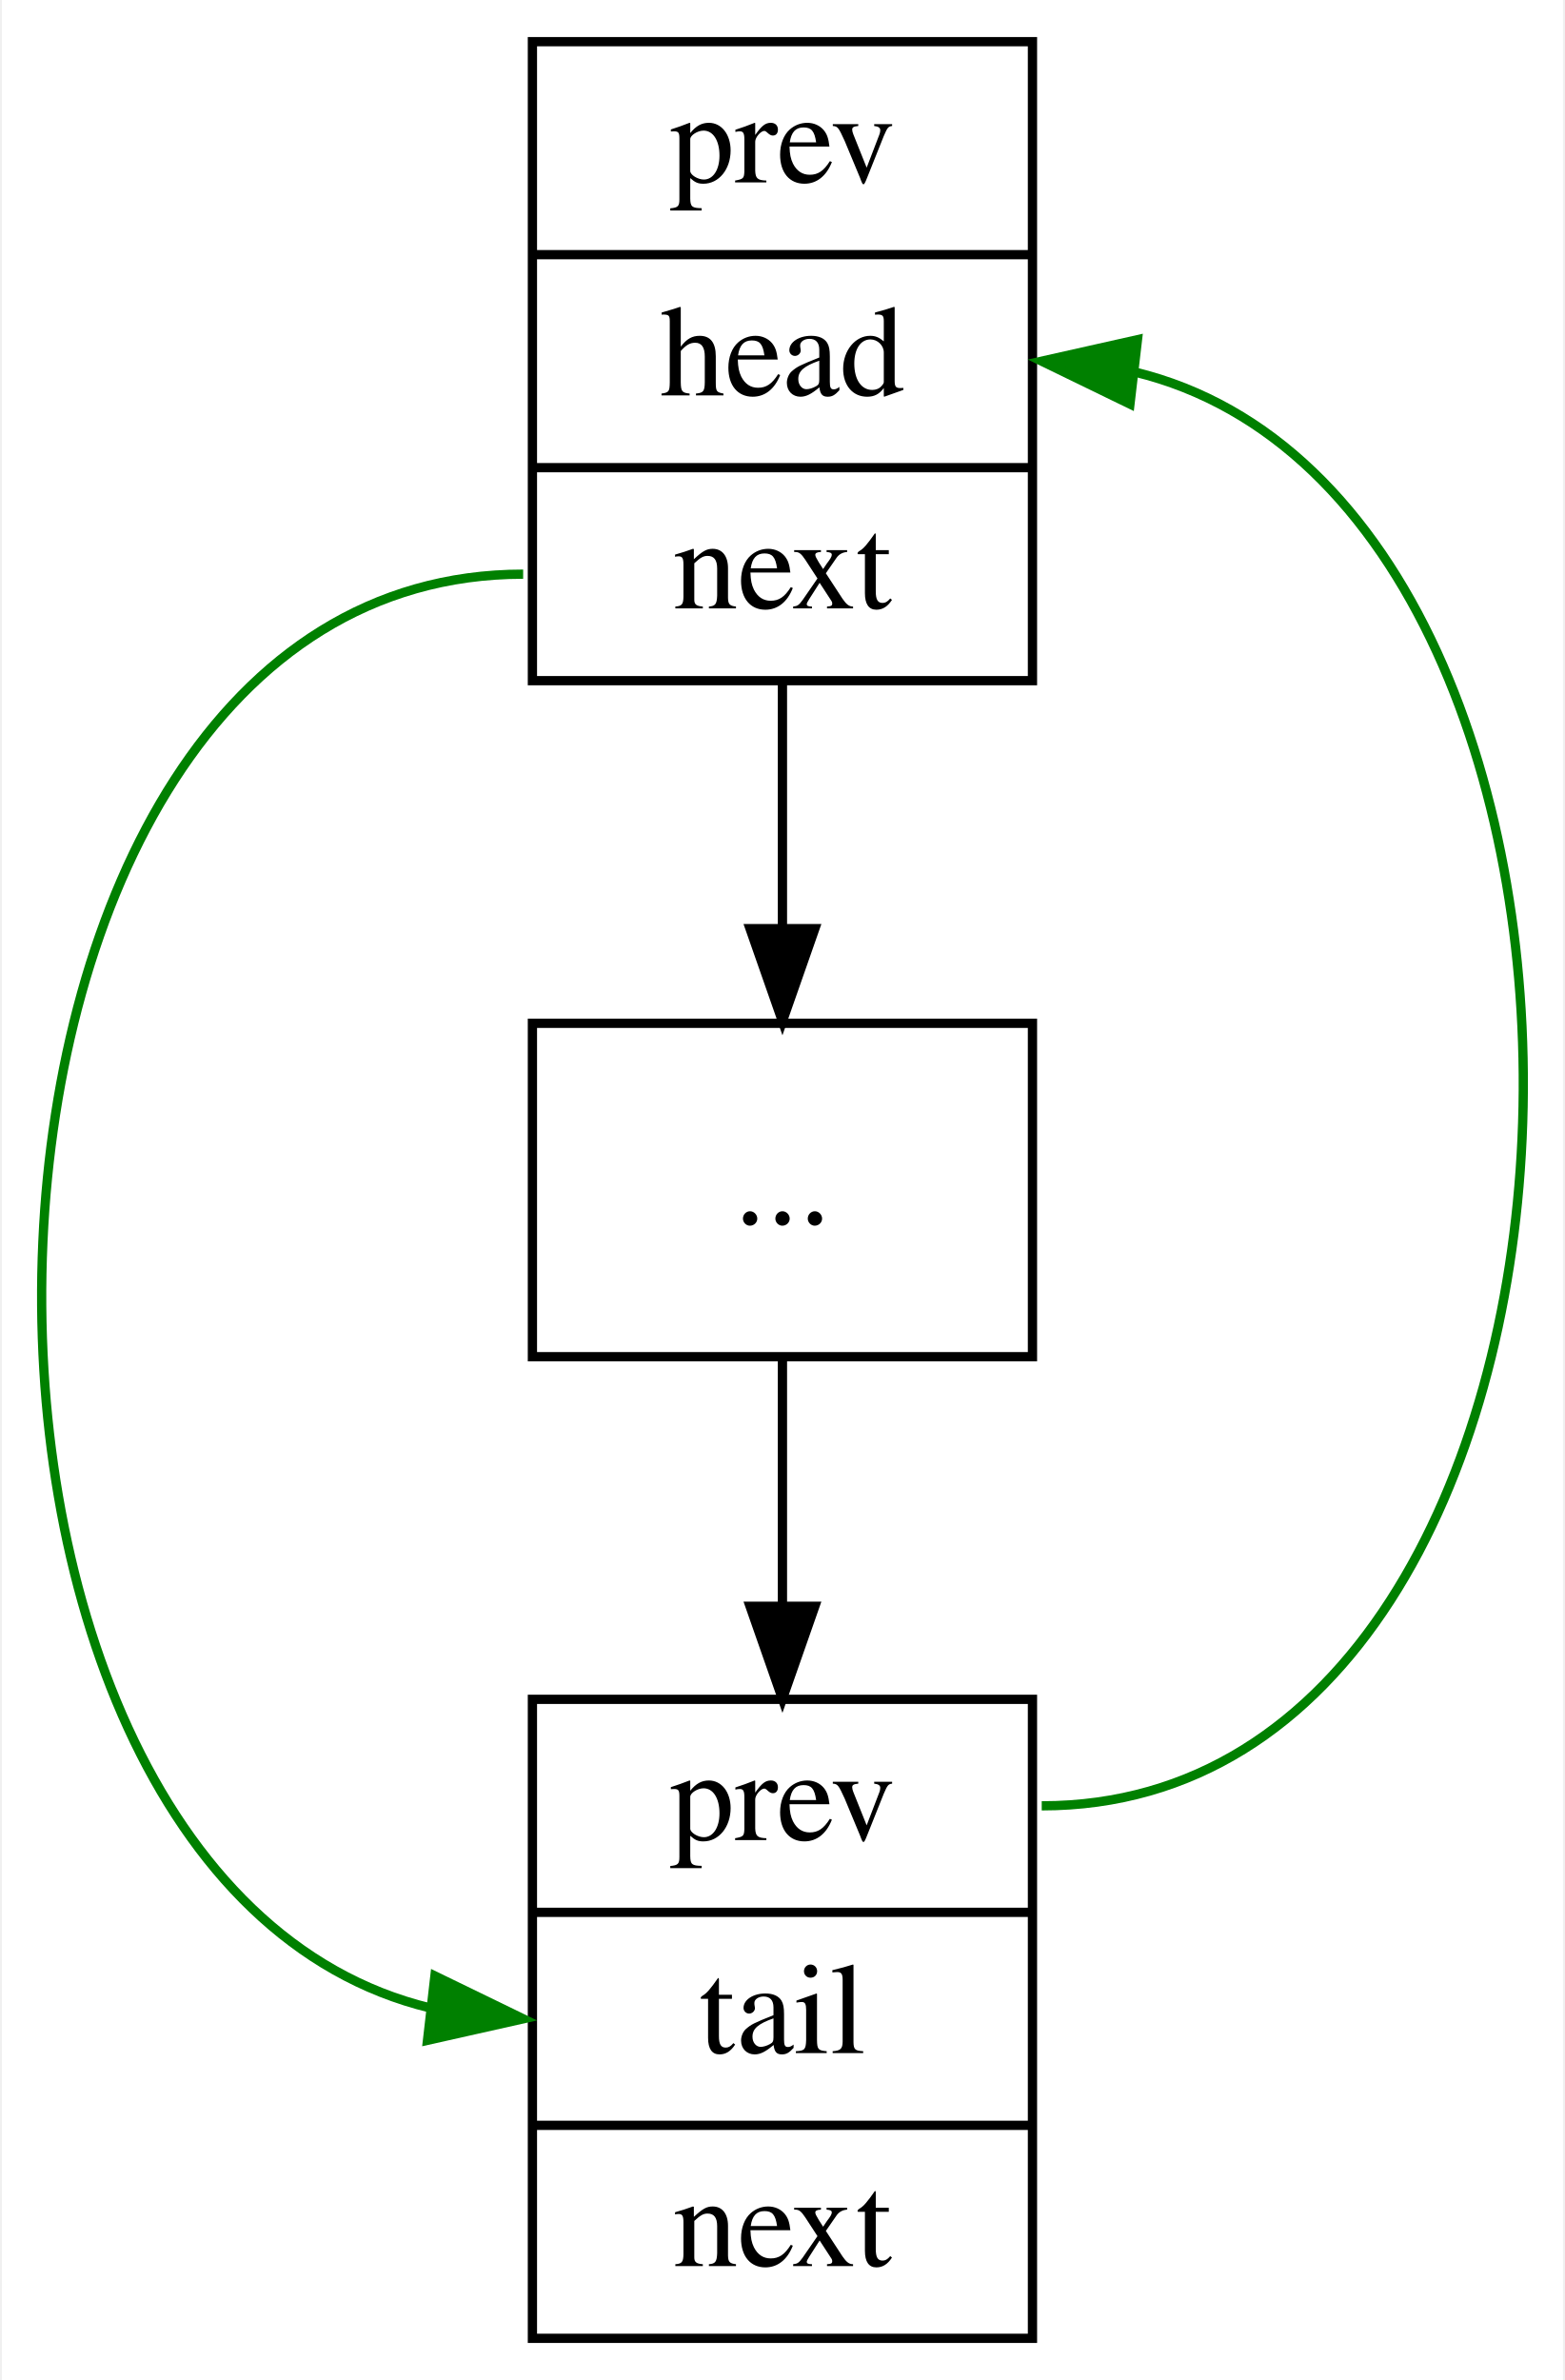
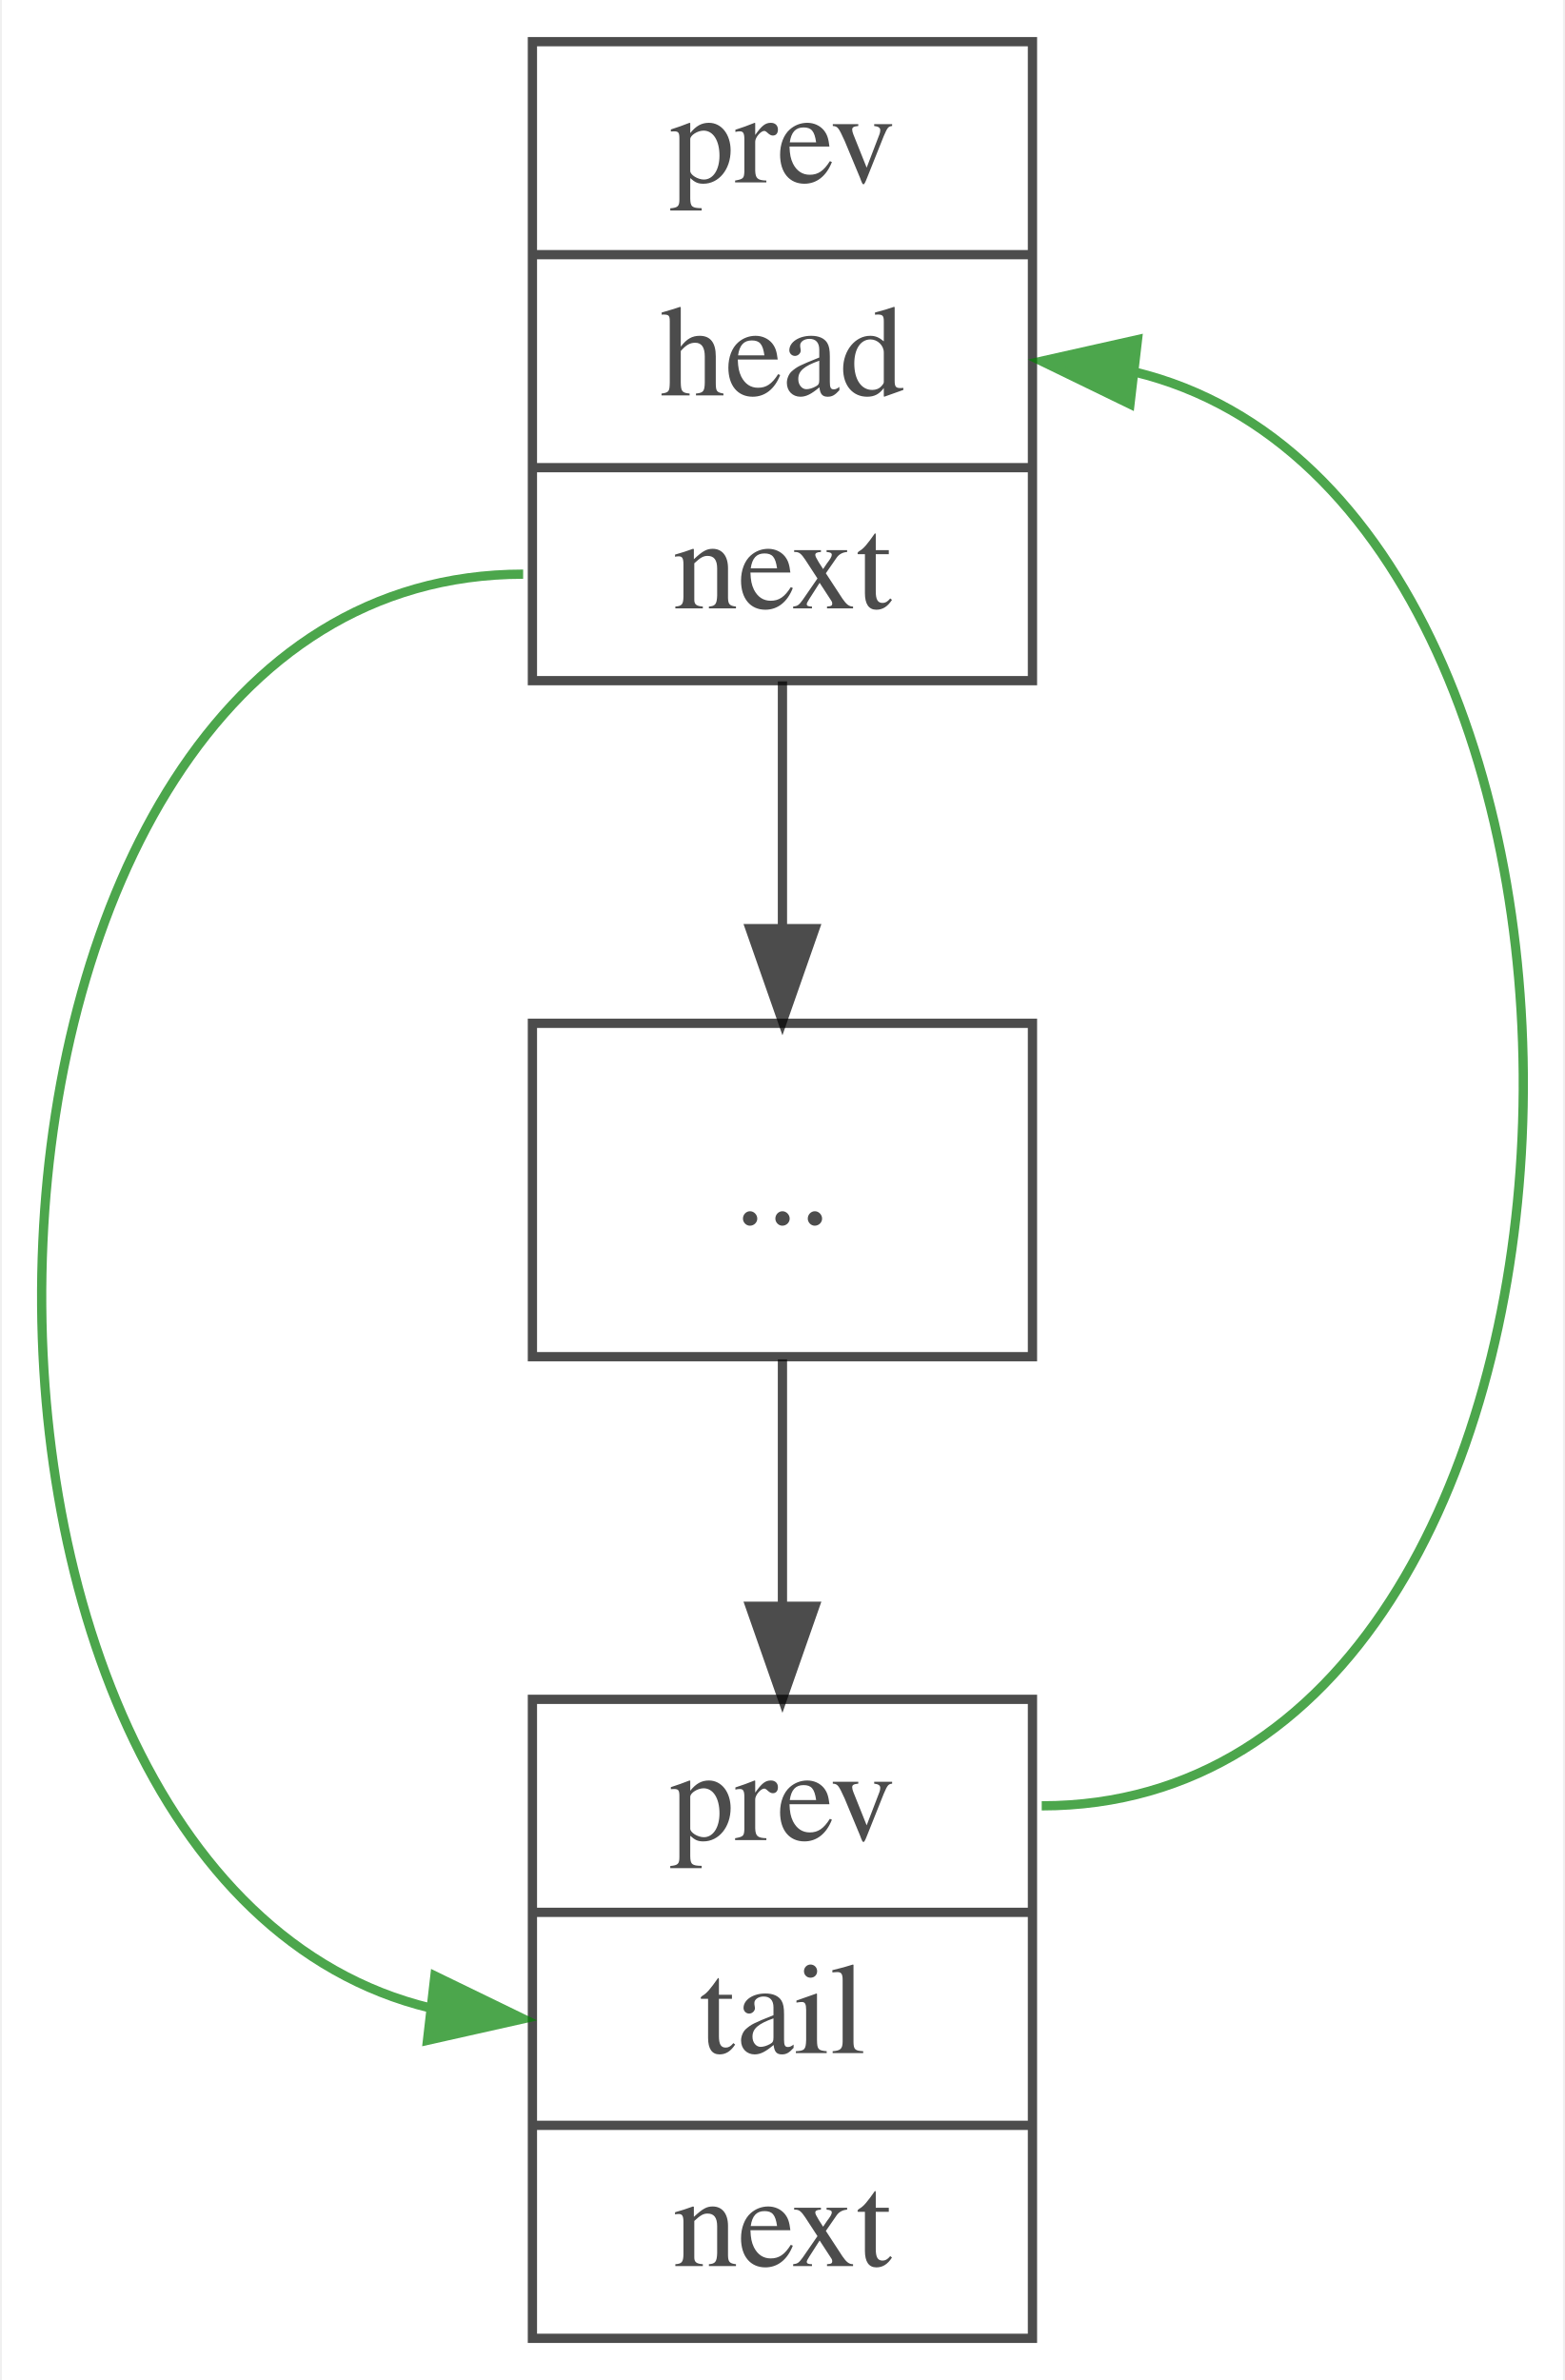
<svg xmlns="http://www.w3.org/2000/svg" width="169pt" height="257pt" viewBox="0.00 0.00 168.57 257.00">
-   <g id="graph0" class="graph" transform="scale(1 1) rotate(0) translate(4 253)">
-     <polygon fill="white" stroke="transparent" points="-4,4 -4,-253 164.57,-253 164.57,4 -4,4" />
-     <g id="node1" class="node">
-       <polygon fill="none" stroke="black" points="53.28,-179.5 53.28,-248.5 107.28,-248.5 107.28,-179.5 53.28,-179.5" />
-       <text text-anchor="middle" x="80.28" y="-233.3" font-family="Times,serif" font-size="14.00">prev</text>
-       <polyline fill="none" stroke="black" points="53.28,-225.5 107.28,-225.5 " />
-       <text text-anchor="middle" x="80.28" y="-210.3" font-family="Times,serif" font-size="14.00">head</text>
-       <polyline fill="none" stroke="black" points="53.28,-202.5 107.28,-202.5 " />
-       <text text-anchor="middle" x="80.28" y="-187.3" font-family="Times,serif" font-size="14.00">next</text>
-     </g>
-     <g id="node2" class="node">
-       <polygon fill="none" stroke="black" points="53.28,-0.5 53.28,-69.5 107.28,-69.5 107.28,-0.5 53.28,-0.5" />
-       <text text-anchor="middle" x="80.28" y="-54.3" font-family="Times,serif" font-size="14.00">prev</text>
-       <polyline fill="none" stroke="black" points="53.28,-46.5 107.28,-46.5 " />
-       <text text-anchor="middle" x="80.28" y="-31.3" font-family="Times,serif" font-size="14.00">tail</text>
-       <polyline fill="none" stroke="black" points="53.28,-23.5 107.28,-23.5 " />
-       <text text-anchor="middle" x="80.28" y="-8.3" font-family="Times,serif" font-size="14.00">next</text>
-     </g>
-     <g id="edge1" class="edge">
-       <path fill="none" stroke="green" d="M52.28,-191C-13.53,-191 -16.87,-50.44 42.26,-36.17" />
-       <polygon fill="green" stroke="green" points="42.75,-39.63 52.28,-35 41.95,-32.68 42.75,-39.63" />
-     </g>
-     <g id="node3" class="node">
-       <polygon fill="none" stroke="black" points="53.28,-106.5 53.28,-142.5 107.28,-142.5 107.28,-106.5 53.28,-106.5" />
-       <text text-anchor="middle" x="80.28" y="-120.8" font-family="Times,serif" font-size="14.00">...</text>
-     </g>
-     <g id="edge3" class="edge">
-       <path fill="none" stroke="black" d="M80.28,-179.42C80.28,-170.61 80.28,-161.22 80.28,-152.78" />
-       <polygon fill="black" stroke="black" points="83.78,-152.72 80.28,-142.72 76.78,-152.72 83.78,-152.72" />
-     </g>
-     <g id="edge2" class="edge">
-       <path fill="none" stroke="green" d="M108.28,-58C174.1,-58 177.44,-198.56 118.31,-212.83" />
-       <polygon fill="green" stroke="green" points="117.81,-209.37 108.28,-214 118.62,-216.32 117.81,-209.37" />
-     </g>
-     <g id="edge4" class="edge">
-       <path fill="none" stroke="black" d="M80.28,-106.21C80.28,-98.53 80.28,-89.11 80.28,-79.69" />
-       <polygon fill="black" stroke="black" points="83.78,-79.55 80.28,-69.55 76.78,-79.55 83.78,-79.55" />
-     </g>
-   </g>
+   <svg id="main" version="1.1" xml:space="preserve">
+     <style type="text/css">
+ .node, .edge {opacity: 0.7;}
+ .node.selected, .edge.selected {opacity: 1;}
+ .edge:hover path { stroke: red; }
+ .edge:hover polygon { stroke: red; fill: red; }
+ </style>
+     <svg id="graph" class="graph">
+       <g id="graph0" class="graph" transform="scale(1 1) rotate(0) translate(4 253)">
+         <polygon fill="white" stroke="transparent" points="-4,4 -4,-253 164.57,-253 164.57,4 -4,4" />
+         <g id="node1" class="node">
+           <polygon fill="none" stroke="black" points="53.28,-179.5 53.28,-248.5 107.28,-248.5 107.28,-179.5 53.28,-179.5" />
+           <text text-anchor="middle" x="80.28" y="-233.3" font-family="Times,serif" font-size="14.00">prev</text>
+           <polyline fill="none" stroke="black" points="53.28,-225.5 107.28,-225.5 " />
+           <text text-anchor="middle" x="80.28" y="-210.3" font-family="Times,serif" font-size="14.00">head</text>
+           <polyline fill="none" stroke="black" points="53.28,-202.5 107.28,-202.5 " />
+           <text text-anchor="middle" x="80.28" y="-187.3" font-family="Times,serif" font-size="14.00">next</text>
+         </g>
+         <g id="node2" class="node">
+           <polygon fill="none" stroke="black" points="53.28,-0.5 53.28,-69.5 107.28,-69.5 107.28,-0.5 53.28,-0.5" />
+           <text text-anchor="middle" x="80.28" y="-54.3" font-family="Times,serif" font-size="14.00">prev</text>
+           <polyline fill="none" stroke="black" points="53.28,-46.5 107.28,-46.5 " />
+           <text text-anchor="middle" x="80.28" y="-31.3" font-family="Times,serif" font-size="14.00">tail</text>
+           <polyline fill="none" stroke="black" points="53.28,-23.5 107.28,-23.5 " />
+           <text text-anchor="middle" x="80.28" y="-8.3" font-family="Times,serif" font-size="14.00">next</text>
+         </g>
+         <g id="edge1" class="edge">
+           <path fill="none" stroke="green" d="M52.28,-191C-13.53,-191 -16.87,-50.44 42.26,-36.17" />
+           <polygon fill="green" stroke="green" points="42.75,-39.63 52.28,-35 41.95,-32.68 42.75,-39.63" />
+         </g>
+         <g id="node3" class="node">
+           <polygon fill="none" stroke="black" points="53.28,-106.5 53.28,-142.5 107.28,-142.5 107.28,-106.5 53.28,-106.5" />
+           <text text-anchor="middle" x="80.28" y="-120.8" font-family="Times,serif" font-size="14.00">...</text>
+         </g>
+         <g id="edge3" class="edge">
+           <path fill="none" stroke="black" d="M80.28,-179.42C80.28,-170.61 80.28,-161.22 80.28,-152.78" />
+           <polygon fill="black" stroke="black" points="83.78,-152.72 80.28,-142.72 76.78,-152.72 83.78,-152.72" />
+         </g>
+         <g id="edge2" class="edge">
+           <path fill="none" stroke="green" d="M108.28,-58C174.1,-58 177.44,-198.56 118.31,-212.83" />
+           <polygon fill="green" stroke="green" points="117.81,-209.37 108.28,-214 118.62,-216.32 117.81,-209.37" />
+         </g>
+         <g id="edge4" class="edge">
+           <path fill="none" stroke="black" d="M80.28,-106.21C80.28,-98.53 80.28,-89.11 80.28,-79.69" />
+           <polygon fill="black" stroke="black" points="83.78,-79.55 80.28,-69.55 76.78,-79.55 83.78,-79.55" />
+         </g>
+       </g>
+     </svg>
+   </svg>
+   <style type="text/css">
+ 
+ [data-mouse-over-selected='false'] { opacity: 0.7; }
+ [data-mouse-over-selected='true']  { opacity: 1.0; }
+ 
+ </style>
</svg>
